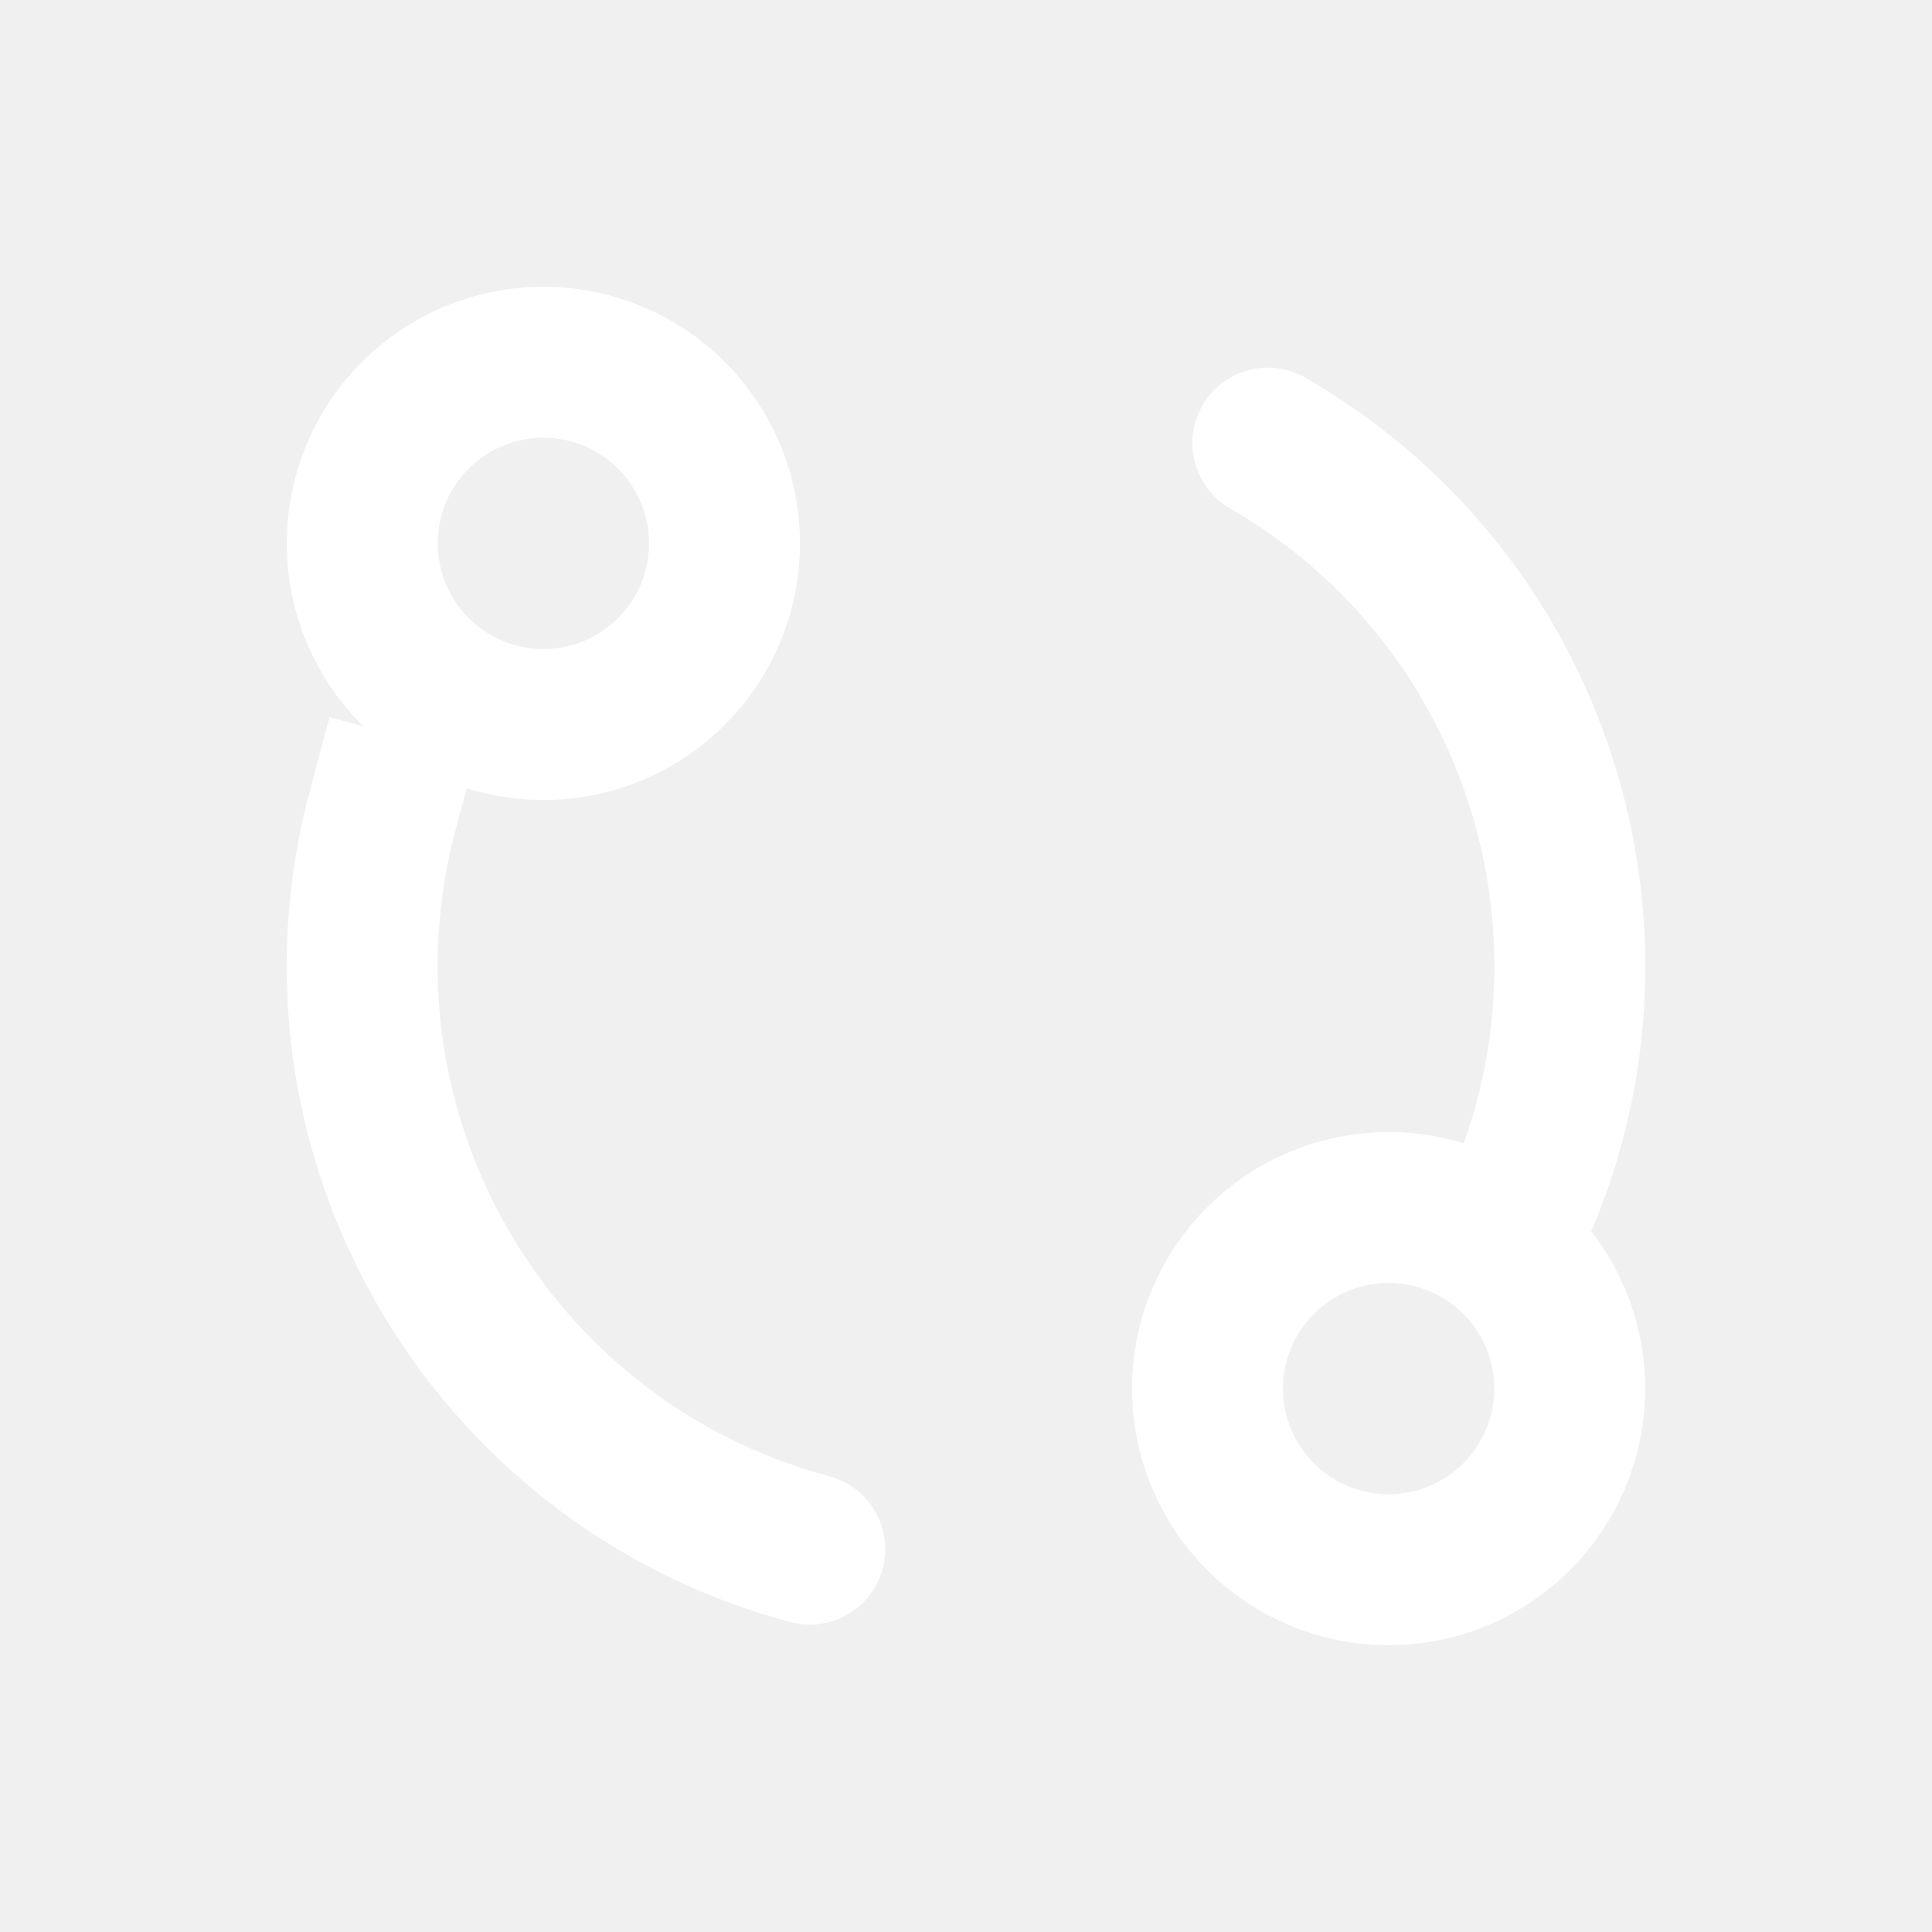
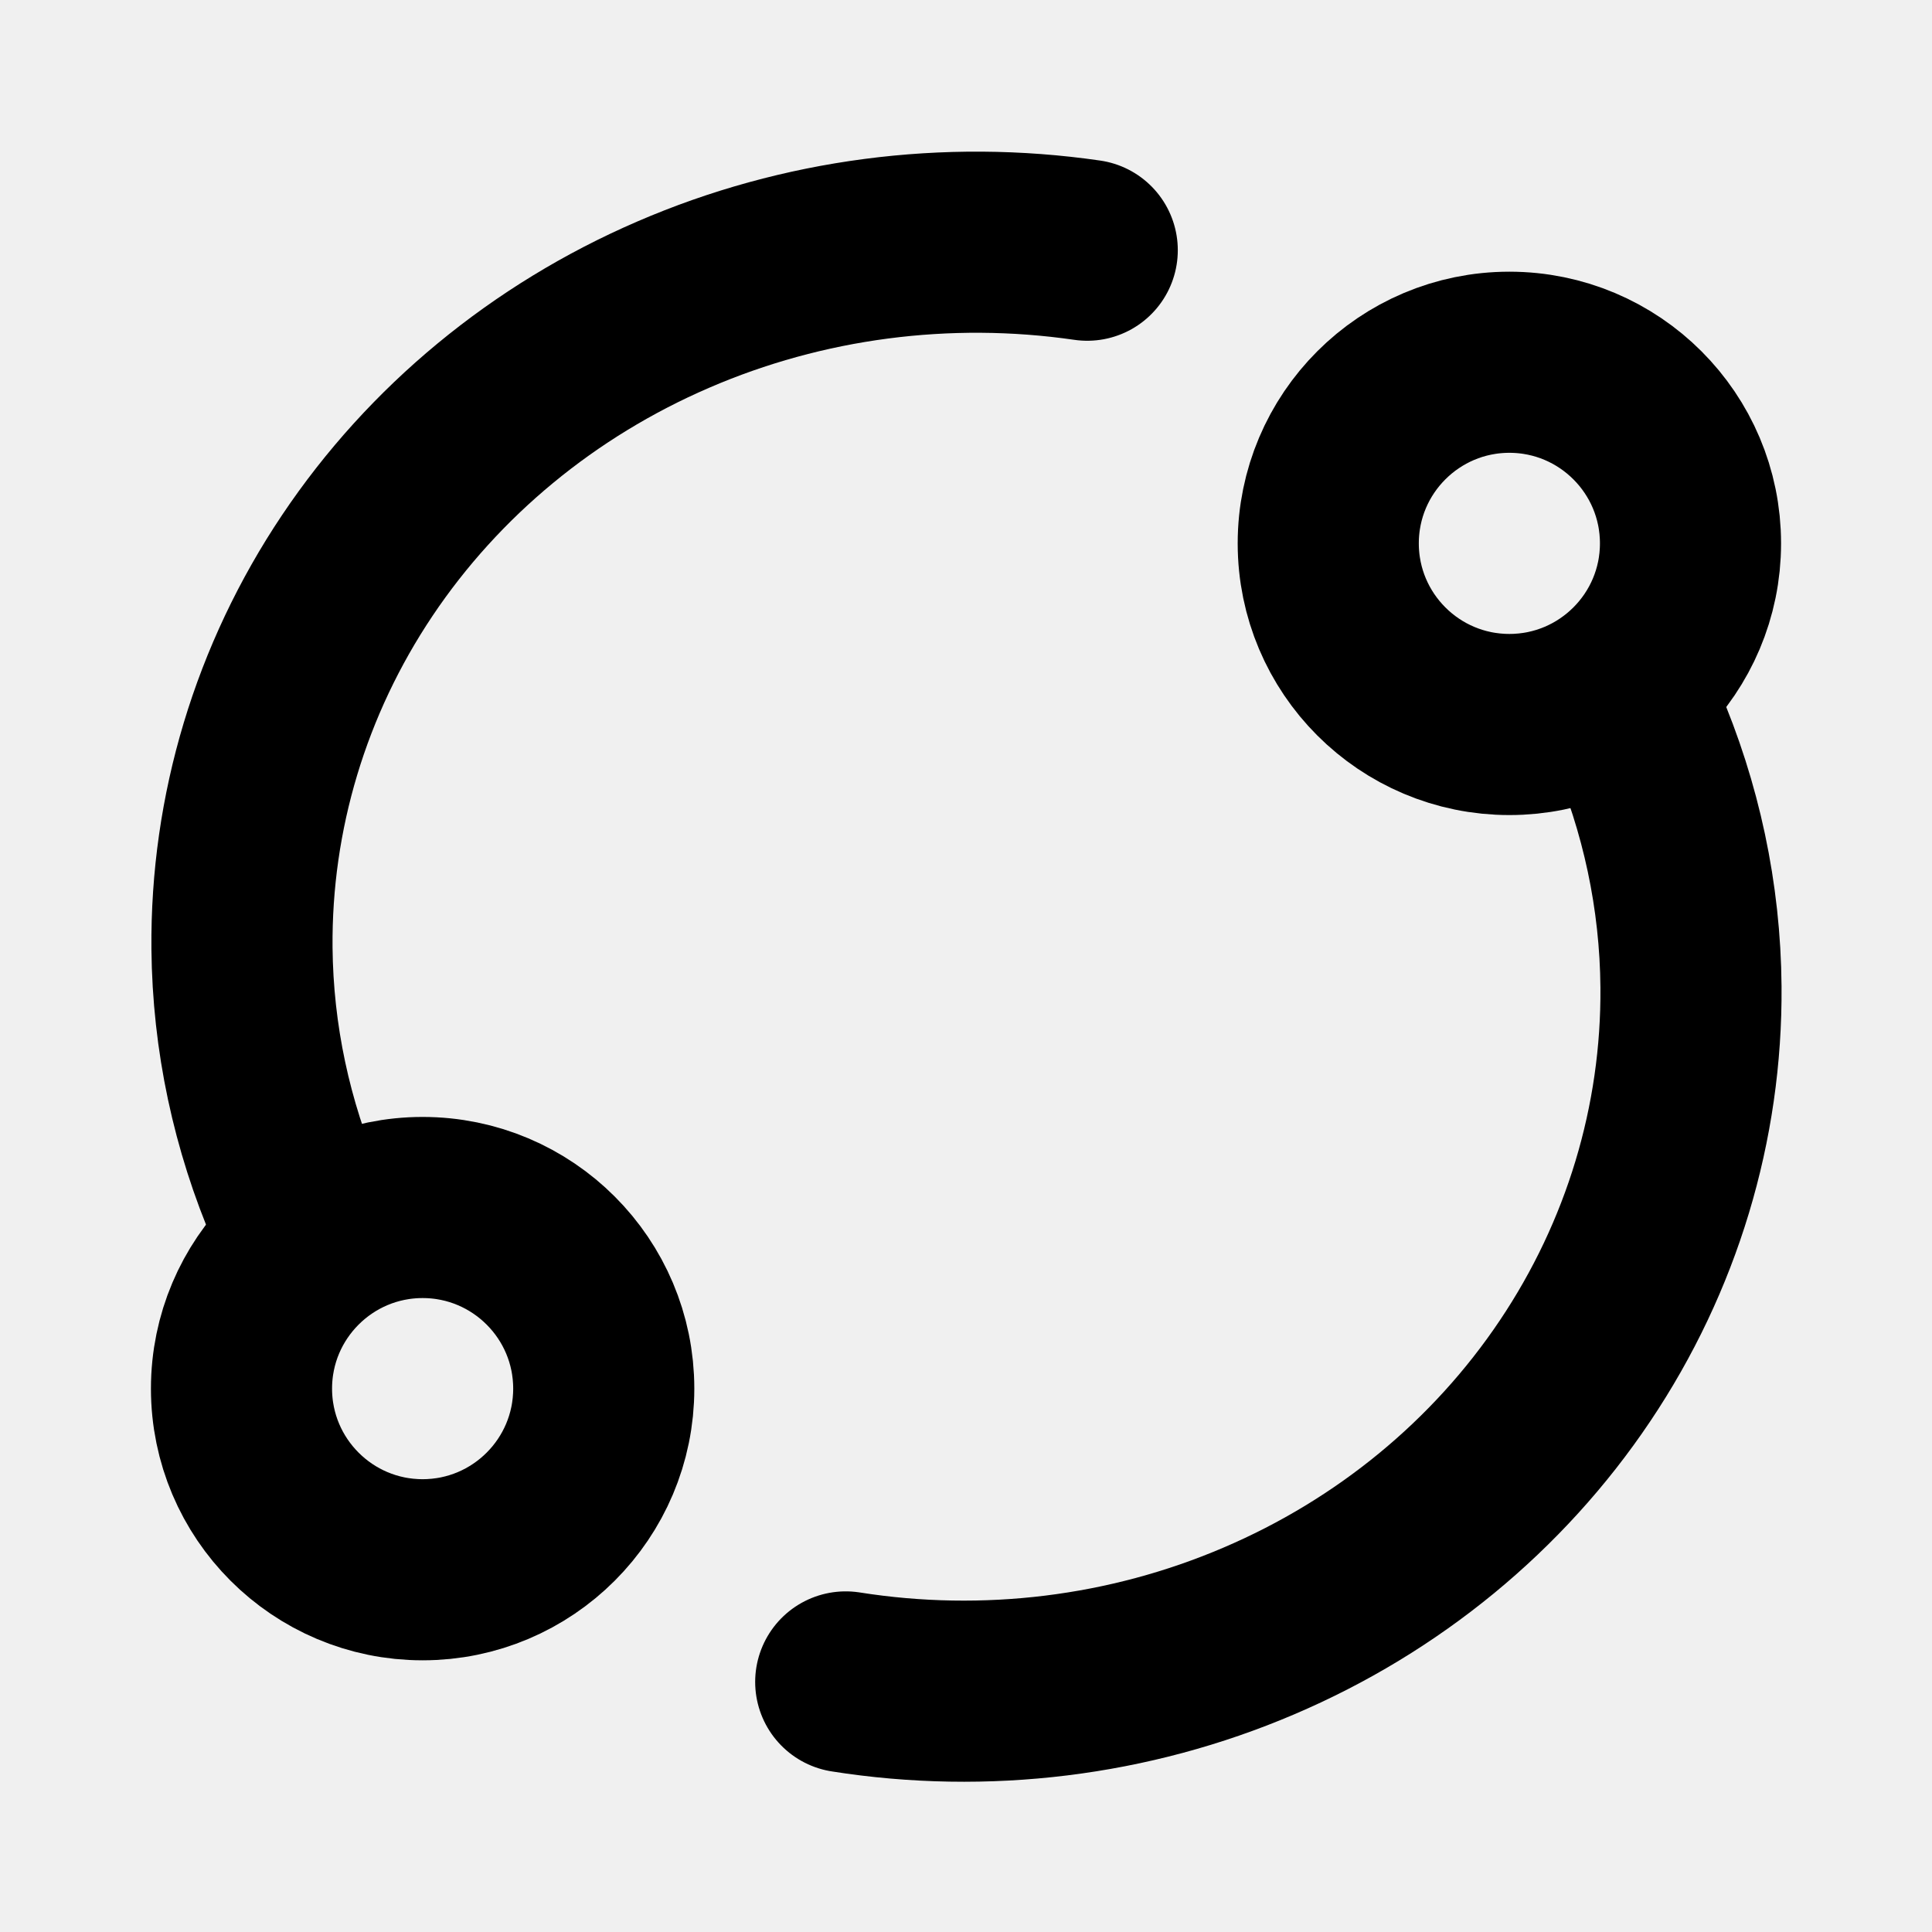
<svg xmlns="http://www.w3.org/2000/svg" width="16" height="16" viewBox="0 0 16 16" fill="none">
-   <g clip-path="url(#clip0_62_95)">
-     <path d="M4.5 6C3.672 6 3 5.328 3 4.5C3 3.672 3.672 3 4.5 3C5.328 3 6 3.672 6 4.5C6 5.328 5.328 6 4.5 6Z" stroke="white" stroke-width="1.25" stroke-linecap="round" stroke-linejoin="round" />
-     <path d="M6.544 13.433C6.878 13.523 7.22 13.325 7.31 12.991C7.399 12.658 7.201 12.315 6.868 12.226L6.544 13.433ZM3.774 6.868L3.936 6.264L2.729 5.94L2.567 6.544L3.774 6.868ZM6.868 12.226C4.534 11.601 3.149 9.202 3.774 6.868L2.567 6.544C1.763 9.545 3.544 12.629 6.544 13.433L6.868 12.226Z" fill="white" />
-     <path d="M11.5 13C10.672 13 10 12.328 10 11.5C10 10.672 10.672 10 11.5 10C12.328 10 13 10.672 13 11.5C13 12.328 12.328 13 11.5 13Z" stroke="white" stroke-width="1.25" stroke-linecap="round" stroke-linejoin="round" />
-     <path d="M10.188 4.211C9.889 4.039 9.786 3.656 9.959 3.357C10.131 3.058 10.514 2.956 10.812 3.129L10.188 4.211ZM11.789 10.188C12.997 8.095 12.28 5.419 10.188 4.211L10.812 3.129C13.503 4.682 14.425 8.122 12.871 10.812L11.789 10.188Z" fill="white" />
-   </g>
-   <defs>
-     <clipPath id="clip0_62_95">
-       <rect width="16" height="16" fill="white" transform="matrix(-1 0 0 1 16 0)" />
-     </clipPath>
-   </defs>
+   <path d="M12.5 6C13.328 6 14 5.328 14 4.5C14 3.672 13.328 3 12.5 3C11.672 3 11 3.672 11 4.5C11 5.328 11.672 6 12.5 6Z" stroke="black" stroke-width="1.5" stroke-linecap="round" stroke-linejoin="round" />
+   <path d="M3.5 13C4.328 13 5 12.328 5 11.5C5 10.672 4.328 10 3.5 10C2.672 10 2 10.672 2 11.5C2 12.328 2.672 13 3.5 13Z" stroke="black" stroke-width="1.5" stroke-linecap="round" stroke-linejoin="round" />
+   <path d="M7.004 13.929C8.162 14.112 9.351 13.966 10.423 13.508C11.496 13.051 12.407 12.302 13.043 11.354C13.679 10.407 14.013 9.301 14.004 8.173C13.998 7.423 13.84 6.686 13.544 6" stroke="black" stroke-width="1.5" stroke-linecap="round" stroke-linejoin="round" />
+   <path d="M9.004 2.072C7.839 1.903 6.648 2.059 5.575 2.523C4.502 2.986 3.593 3.737 2.959 4.683C2.325 5.629 1.994 6.73 2.004 7.853C2.011 8.593 2.167 9.321 2.459 10" stroke="black" stroke-width="1.5" stroke-linecap="round" stroke-linejoin="round" />
</svg>
